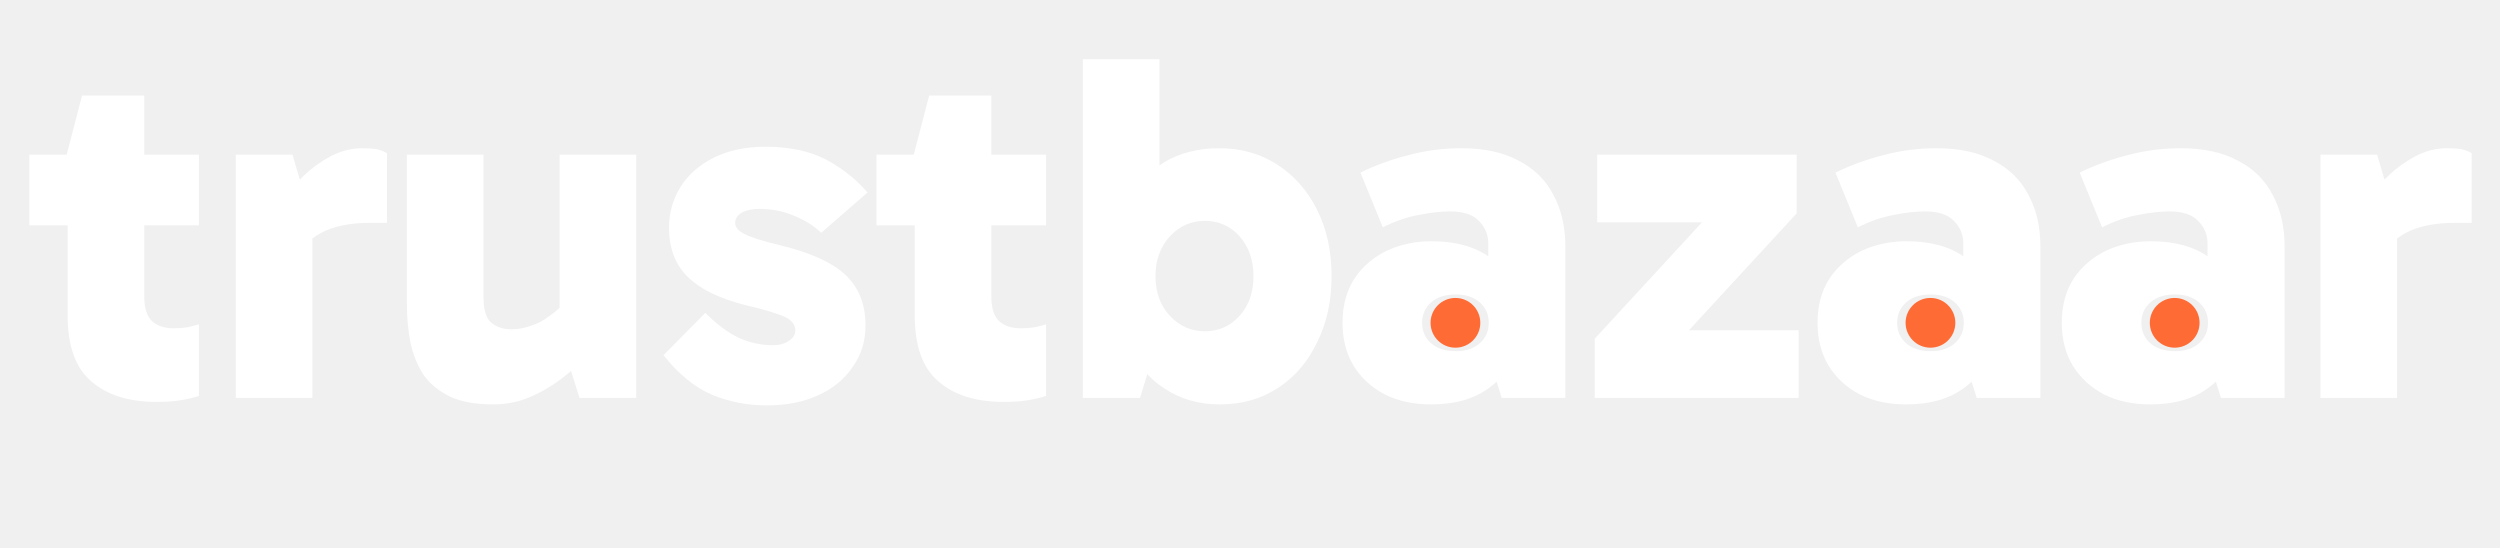
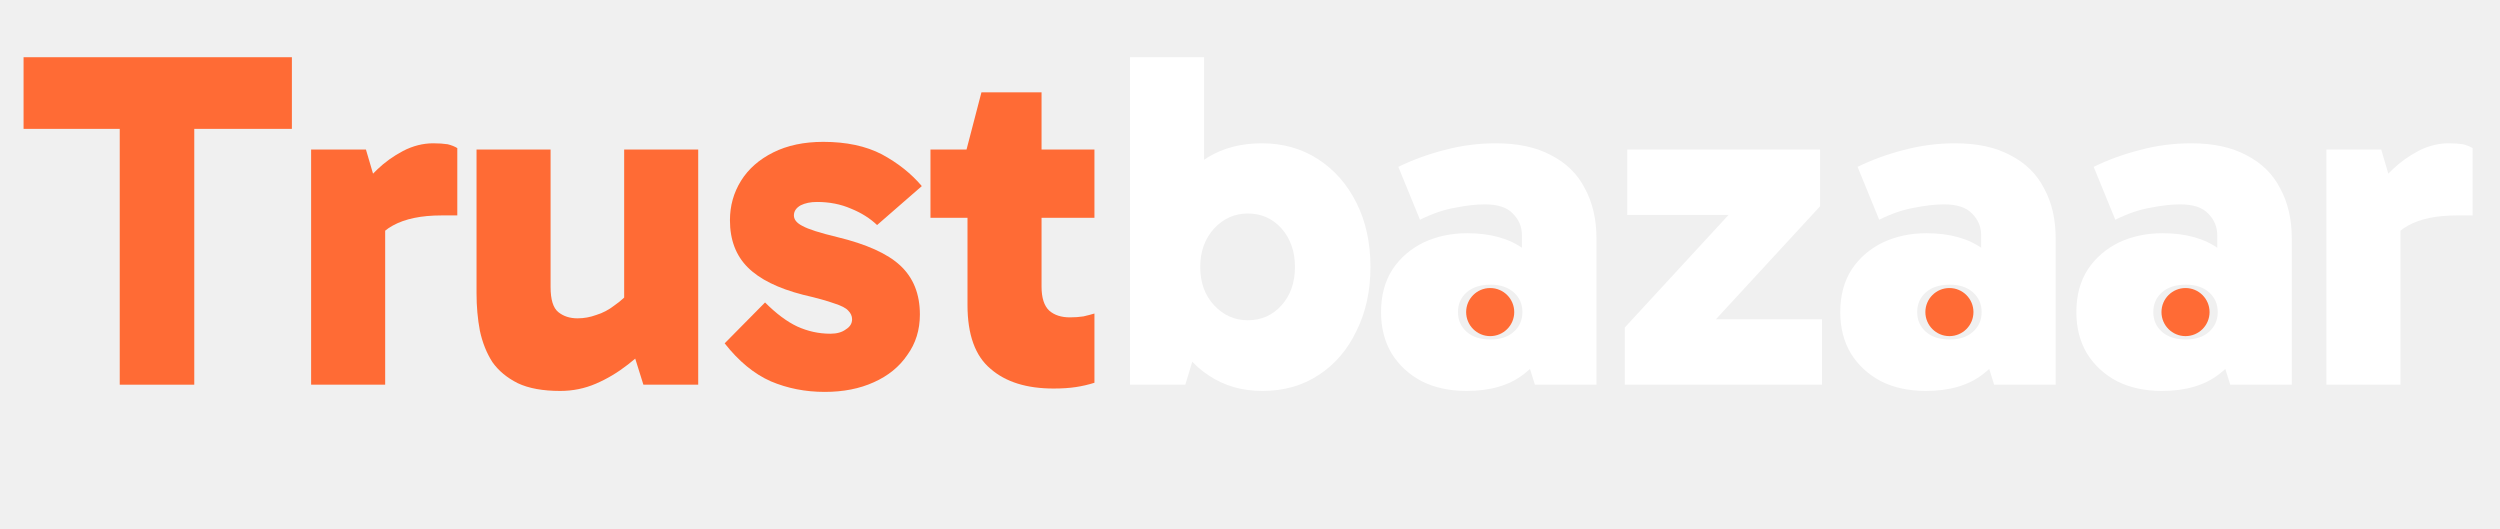
- <svg xmlns="http://www.w3.org/2000/svg" viewBox="-4 -80 502.6 110" role="img" aria-label="trustbazaar">
-   <path d="M27.5 0.8Q19.1 0.8 14.4 -3.3Q9.6 -7.3 9.6 -16.6V-48.3L9.4 -48.9L12.5 -60.8H25V-20.4Q25 -16.9 26.6 -15.4Q28.2 -14 30.9 -14Q32.4 -14 33.7 -14.2Q35 -14.5 36 -14.8V-0.4Q34.1 0.2 32.1 0.5Q30.1 0.8 27.5 0.8ZM1.9 -34.7V-48.9H36V-34.7Z" fill="#fff" />
-   <path d="M54.8 -48.9 58.8 -35.3V0H43.4V-48.9ZM55.3 -26.6 52.8 -27.7V-39.7L53.7 -40.9Q54.9 -42.6 57.2 -44.8Q59.5 -47 62.5 -48.6Q65.6 -50.2 68.8 -50.2Q70.5 -50.2 71.8 -50Q73 -49.7 73.8 -49.2V-35.2H70.5Q64.2 -35.2 60.4 -33.1Q56.7 -31.1 55.3 -26.6Z" fill="#fff" />
-   <path d="M95.2 1.3Q89.8 1.3 86.4 -0.3Q83 -2 81.1 -4.7Q79.3 -7.5 78.5 -11.2Q77.8 -14.9 77.8 -19V-48.9H93.2V-20.3Q93.2 -16.4 94.8 -15.1Q96.4 -13.8 98.8 -13.8Q100.8 -13.8 102.7 -14.5Q104.7 -15.1 106.5 -16.5Q108.4 -17.8 110.1 -19.8L113 -12.1H108.5V-48.9H123.9V0H112.5L109.4 -9.9L114.8 -9.4Q112.4 -6.6 109.3 -4.2Q106.1 -1.7 102.6 -0.2Q99.1 1.3 95.2 1.3Z" fill="#fff" />
-   <path d="M150.2 1.5Q144.2 1.5 139 -0.7Q133.8 -3 129.4 -8.6L137.8 -17.1Q141.3 -13.6 144.5 -12.1Q147.8 -10.6 151.4 -10.6Q153.4 -10.6 154.6 -11.5Q155.9 -12.3 155.9 -13.6Q155.9 -14.6 155.1 -15.4Q154.4 -16.2 152.2 -16.9Q150 -17.7 145.7 -18.7Q137.9 -20.7 134.2 -24.4Q130.5 -28.1 130.5 -34.2Q130.5 -38.7 132.8 -42.4Q135.1 -46.1 139.5 -48.3Q143.9 -50.5 149.9 -50.5Q157.1 -50.5 162.1 -47.9Q167.1 -45.2 170.4 -41.3L161.1 -33.2Q158.9 -35.3 155.7 -36.6Q152.5 -38 148.6 -38Q146.6 -38 145.2 -37.3Q143.8 -36.5 143.8 -35.2Q143.8 -33.9 145.6 -33Q147.4 -32 152.8 -30.7Q161.9 -28.5 165.9 -24.8Q170 -21 170 -14.6Q170 -9.8 167.4 -6.2Q164.9 -2.5 160.4 -0.5Q156 1.5 150.2 1.5Z" fill="#fff" />
-   <path d="M197.8 0.8Q189.4 0.8 184.7 -3.3Q179.9 -7.3 179.9 -16.6V-48.3L179.7 -48.9L182.8 -60.8H195.3V-20.4Q195.3 -16.9 196.9 -15.4Q198.5 -14 201.2 -14Q202.7 -14 204 -14.2Q205.3 -14.5 206.3 -14.8V-0.4Q204.4 0.2 202.4 0.5Q200.4 0.8 197.8 0.8ZM172.2 -34.7V-48.9H206.3V-34.7Z" fill="#fff" />
-   <path d="M241.2 1.3Q234.9 1.3 230.1 -1.9Q225.3 -5 222.7 -10.8Q220 -16.6 220 -24.5Q220 -32.9 222.6 -38.6Q225.2 -44.4 229.9 -47.3Q234.7 -50.2 241.1 -50.2Q247.7 -50.2 252.8 -46.9Q257.9 -43.6 260.8 -37.8Q263.7 -32 263.7 -24.5Q263.7 -17 260.8 -11.2Q258 -5.3 252.9 -2Q247.9 1.3 241.2 1.3ZM213.7 0V-68.1H229.1V-34.9H228.2V-12.9H229.1L225.2 0ZM238.2 -13.4Q242.4 -13.4 245.2 -16.5Q248 -19.6 248 -24.5Q248 -29.3 245.2 -32.5Q242.4 -35.6 238.2 -35.6Q234.1 -35.6 231.2 -32.5Q228.3 -29.3 228.3 -24.5Q228.3 -19.6 231.2 -16.5Q234.1 -13.4 238.2 -13.4Z" fill="#fff" />
-   <path d="M283.7 1.3Q278.4 1.3 274.4 -0.7Q270.4 -2.8 268.1 -6.5Q265.9 -10.2 265.9 -15.1Q265.9 -20.3 268.3 -24Q270.7 -27.6 274.8 -29.6Q278.9 -31.5 283.8 -31.5Q291.1 -31.5 295.6 -28.2Q300.2 -24.9 301.7 -18.5L295.2 -19.9V-31.1Q295.2 -33.7 293.3 -35.6Q291.5 -37.5 287.5 -37.5Q284.8 -37.5 281.3 -36.8Q277.8 -36.2 274 -34.3L269.5 -45.3Q274 -47.5 279.1 -48.8Q284.3 -50.2 289.8 -50.2Q296.7 -50.2 301.3 -47.7Q306 -45.3 308.3 -40.8Q310.7 -36.4 310.7 -30.4V0H297.9L294.9 -9.6L301.7 -11.7Q300.1 -5.6 295.6 -2.2Q291.1 1.3 283.7 1.3ZM288.7 -9.4Q291.7 -9.4 293.5 -11Q295.3 -12.6 295.3 -15.1Q295.3 -17.6 293.5 -19.2Q291.7 -20.8 288.7 -20.8Q285.5 -20.8 283.7 -19.2Q281.9 -17.6 281.9 -15.1Q281.9 -12.6 283.7 -11Q285.5 -9.4 288.7 -9.4Z" fill="#fff" />
-   <circle cx="288.6" cy="-15.1" r="5" fill="#FF6B35" />
-   <path d="M357.6 -13.6V0H316.6V-11.9L344.8 -42.5L350.7 -35.3H317.1V-48.9H357.2V-37.1L328.9 -6.4L324.7 -13.6Z" fill="#fff" />
-   <path d="M379.2 1.3Q373.9 1.3 369.9 -0.7Q365.9 -2.8 363.6 -6.5Q361.4 -10.2 361.4 -15.1Q361.4 -20.3 363.8 -24Q366.2 -27.6 370.3 -29.6Q374.4 -31.5 379.3 -31.5Q386.6 -31.5 391.1 -28.2Q395.7 -24.9 397.2 -18.5L390.7 -19.9V-31.1Q390.7 -33.7 388.8 -35.6Q387 -37.5 383 -37.5Q380.3 -37.5 376.8 -36.8Q373.3 -36.2 369.5 -34.3L365 -45.3Q369.5 -47.5 374.6 -48.8Q379.8 -50.2 385.3 -50.2Q392.2 -50.2 396.8 -47.7Q401.5 -45.3 403.8 -40.8Q406.2 -36.4 406.2 -30.4V0H393.4L390.4 -9.6L397.2 -11.7Q395.6 -5.6 391.1 -2.2Q386.6 1.3 379.2 1.3ZM384.2 -9.4Q387.2 -9.4 389 -11Q390.8 -12.6 390.8 -15.1Q390.8 -17.6 389 -19.2Q387.2 -20.8 384.2 -20.8Q381 -20.8 379.2 -19.2Q377.4 -17.6 377.4 -15.1Q377.4 -12.6 379.2 -11Q381 -9.4 384.2 -9.4Z" fill="#fff" />
-   <circle cx="384.1" cy="-15.1" r="5" fill="#FF6B35" />
-   <path d="M428.3 1.3Q423 1.3 419 -0.7Q415 -2.8 412.7 -6.5Q410.5 -10.2 410.5 -15.1Q410.5 -20.3 412.9 -24Q415.3 -27.6 419.4 -29.6Q423.5 -31.5 428.4 -31.5Q435.7 -31.5 440.2 -28.2Q444.8 -24.9 446.3 -18.5L439.8 -19.9V-31.1Q439.8 -33.7 437.9 -35.6Q436.1 -37.5 432.1 -37.5Q429.4 -37.5 425.9 -36.8Q422.4 -36.2 418.6 -34.3L414.1 -45.3Q418.6 -47.5 423.7 -48.8Q428.9 -50.2 434.4 -50.2Q441.3 -50.2 445.9 -47.7Q450.6 -45.3 452.9 -40.8Q455.3 -36.4 455.3 -30.4V0H442.5L439.5 -9.6L446.3 -11.7Q444.7 -5.6 440.2 -2.2Q435.7 1.3 428.3 1.3ZM433.3 -9.4Q436.3 -9.4 438.1 -11Q439.9 -12.6 439.9 -15.1Q439.9 -17.6 438.1 -19.2Q436.3 -20.8 433.3 -20.8Q430.1 -20.8 428.3 -19.2Q426.5 -17.6 426.5 -15.1Q426.5 -12.6 428.3 -11Q430.1 -9.4 433.3 -9.4Z" fill="#fff" />
-   <circle cx="433.2" cy="-15.1" r="5" fill="#FF6B35" />
-   <path d="M473.9 -48.9 477.9 -35.3V0H462.5V-48.9ZM474.4 -26.6 471.9 -27.7V-39.7L472.8 -40.9Q474 -42.6 476.3 -44.8Q478.6 -47 481.6 -48.6Q484.7 -50.2 487.9 -50.2Q489.6 -50.2 490.9 -50Q492.1 -49.7 492.9 -49.2V-35.2H489.6Q483.3 -35.2 479.5 -33.1Q475.8 -31.1 474.4 -26.6Z" fill="#fff" />
+ <svg xmlns="http://www.w3.org/2000/svg" viewBox="-4 -80 519.9 110" role="img" aria-label="trustbazaar">
+   <path d="M20.9 0V-61.3H36.4V0ZM0.9 -53.2V-68.1H56.7V-53.2Z" fill="#FF6B35" />
+   <path d="M72.1 -48.9 76.1 -35.3V0H60.7V-48.9ZM72.6 -26.6 70.1 -27.7V-39.7L71 -40.9Q72.2 -42.6 74.5 -44.8Q76.8 -47 79.8 -48.6Q82.9 -50.2 86.1 -50.2Q87.8 -50.2 89.1 -50Q90.3 -49.7 91.1 -49.2V-35.2H87.8Q81.5 -35.2 77.7 -33.1Q74 -31.1 72.6 -26.6Z" fill="#FF6B35" />
+   <path d="M112.5 1.3Q107.1 1.3 103.7 -0.3Q100.3 -2 98.4 -4.7Q96.6 -7.5 95.8 -11.2Q95.1 -14.9 95.1 -19V-48.9H110.5V-20.3Q110.5 -16.4 112.1 -15.1Q113.7 -13.8 116.1 -13.8Q118.1 -13.8 120 -14.5Q122 -15.1 123.8 -16.5Q125.7 -17.8 127.4 -19.8L130.3 -12.1H125.8V-48.9H141.2V0H129.8L126.7 -9.9L132.1 -9.4Q129.7 -6.6 126.6 -4.2Q123.4 -1.7 119.9 -0.2Q116.4 1.3 112.5 1.3Z" fill="#FF6B35" />
+   <path d="M167.5 1.5Q161.5 1.5 156.3 -0.7Q151.1 -3 146.7 -8.6L155.1 -17.1Q158.6 -13.6 161.8 -12.1Q165.1 -10.6 168.7 -10.6Q170.7 -10.6 171.9 -11.5Q173.2 -12.3 173.2 -13.6Q173.2 -14.6 172.4 -15.4Q171.7 -16.2 169.5 -16.9Q167.3 -17.7 163 -18.7Q155.2 -20.7 151.5 -24.4Q147.8 -28.1 147.8 -34.2Q147.8 -38.7 150.1 -42.4Q152.4 -46.1 156.8 -48.3Q161.2 -50.5 167.2 -50.5Q174.4 -50.5 179.4 -47.9Q184.4 -45.2 187.7 -41.3L178.4 -33.2Q176.2 -35.3 173 -36.6Q169.8 -38 165.9 -38Q163.9 -38 162.5 -37.3Q161.1 -36.5 161.1 -35.2Q161.1 -33.9 162.9 -33Q164.7 -32 170.1 -30.7Q179.2 -28.5 183.2 -24.8Q187.3 -21 187.3 -14.6Q187.3 -9.8 184.7 -6.2Q182.2 -2.5 177.7 -0.5Q173.3 1.5 167.5 1.5Z" fill="#FF6B35" />
+   <path d="M215.1 0.8Q206.7 0.8 202 -3.3Q197.2 -7.3 197.2 -16.6V-48.3L197 -48.9L200.1 -60.8H212.6V-20.4Q212.6 -16.9 214.2 -15.4Q215.8 -14 218.5 -14Q220 -14 221.3 -14.2Q222.6 -14.5 223.6 -14.8V-0.4Q221.7 0.2 219.7 0.5Q217.7 0.8 215.1 0.8ZM189.5 -34.7V-48.9H223.6V-34.7Z" fill="#FF6B35" />
+   <path d="M258.5 1.3Q252.2 1.3 247.4 -1.9Q242.6 -5 240 -10.8Q237.3 -16.6 237.3 -24.5Q237.3 -32.9 239.9 -38.6Q242.5 -44.4 247.2 -47.3Q252 -50.2 258.4 -50.2Q265 -50.2 270.1 -46.9Q275.2 -43.6 278.1 -37.8Q281 -32 281 -24.5Q281 -17 278.1 -11.2Q275.3 -5.3 270.2 -2Q265.2 1.3 258.5 1.3ZM231 0V-68.1H246.4V-34.9H245.5V-12.9H246.4L242.5 0ZM255.5 -13.4Q259.7 -13.4 262.5 -16.5Q265.3 -19.6 265.3 -24.5Q265.3 -29.3 262.5 -32.5Q259.7 -35.6 255.5 -35.6Q251.4 -35.6 248.5 -32.5Q245.6 -29.3 245.6 -24.5Q245.6 -19.6 248.5 -16.5Q251.4 -13.4 255.5 -13.4Z" fill="#fff" />
+   <path d="M301 1.3Q295.7 1.3 291.7 -0.7Q287.7 -2.8 285.4 -6.5Q283.2 -10.2 283.2 -15.1Q283.2 -20.3 285.6 -24Q288 -27.6 292.1 -29.6Q296.2 -31.5 301.1 -31.5Q308.4 -31.5 312.9 -28.2Q317.5 -24.9 319 -18.5L312.5 -19.9V-31.1Q312.5 -33.7 310.6 -35.6Q308.8 -37.5 304.8 -37.5Q302.1 -37.5 298.6 -36.8Q295.1 -36.2 291.3 -34.3L286.8 -45.3Q291.3 -47.5 296.4 -48.8Q301.6 -50.2 307.1 -50.2Q314 -50.2 318.6 -47.7Q323.3 -45.3 325.6 -40.8Q328 -36.4 328 -30.4V0H315.2L312.2 -9.6L319 -11.7Q317.4 -5.6 312.9 -2.2Q308.4 1.3 301 1.3ZM306 -9.4Q309 -9.4 310.8 -11Q312.6 -12.6 312.6 -15.1Q312.6 -17.6 310.8 -19.2Q309 -20.8 306 -20.8Q302.8 -20.8 301 -19.2Q299.2 -17.6 299.2 -15.1Q299.2 -12.6 301 -11Q302.8 -9.4 306 -9.4Z" fill="#fff" />
+   <circle cx="305.9" cy="-15.1" r="5" fill="#FF6B35" />
+   <path d="M374.9 -13.6V0H333.9V-11.9L362.1 -42.5L368 -35.3H334.4V-48.9H374.5V-37.1L346.2 -6.4L342 -13.6Z" fill="#fff" />
+   <path d="M396.5 1.3Q391.2 1.3 387.2 -0.7Q383.2 -2.8 380.9 -6.5Q378.7 -10.2 378.7 -15.1Q378.7 -20.3 381.1 -24Q383.5 -27.6 387.6 -29.6Q391.7 -31.5 396.6 -31.5Q403.9 -31.5 408.4 -28.2Q413 -24.9 414.5 -18.5L408 -19.9V-31.1Q408 -33.7 406.1 -35.6Q404.3 -37.5 400.3 -37.5Q397.6 -37.5 394.1 -36.8Q390.6 -36.2 386.8 -34.3L382.3 -45.3Q386.8 -47.5 391.9 -48.8Q397.1 -50.2 402.6 -50.2Q409.5 -50.2 414.1 -47.7Q418.8 -45.3 421.1 -40.8Q423.5 -36.4 423.5 -30.4V0H410.7L407.7 -9.6L414.5 -11.7Q412.9 -5.6 408.4 -2.2Q403.9 1.3 396.5 1.3ZM401.5 -9.4Q404.5 -9.4 406.3 -11Q408.1 -12.6 408.1 -15.1Q408.1 -17.6 406.3 -19.2Q404.5 -20.8 401.5 -20.8Q398.3 -20.8 396.5 -19.2Q394.7 -17.6 394.7 -15.1Q394.7 -12.6 396.5 -11Q398.3 -9.4 401.5 -9.4Z" fill="#fff" />
+   <circle cx="401.4" cy="-15.1" r="5" fill="#FF6B35" />
+   <path d="M445.6 1.3Q440.3 1.3 436.3 -0.7Q432.3 -2.8 430 -6.5Q427.8 -10.2 427.8 -15.1Q427.8 -20.3 430.2 -24Q432.6 -27.6 436.7 -29.6Q440.8 -31.5 445.7 -31.5Q453 -31.5 457.5 -28.2Q462.1 -24.9 463.6 -18.5L457.1 -19.9V-31.1Q457.1 -33.7 455.2 -35.6Q453.4 -37.5 449.4 -37.5Q446.7 -37.5 443.2 -36.8Q439.7 -36.2 435.9 -34.3L431.4 -45.3Q435.9 -47.5 441 -48.8Q446.2 -50.2 451.7 -50.2Q458.6 -50.2 463.2 -47.7Q467.9 -45.3 470.2 -40.8Q472.6 -36.4 472.6 -30.4V0H459.8L456.8 -9.6L463.6 -11.7Q462 -5.6 457.5 -2.2Q453 1.3 445.6 1.3ZM450.6 -9.4Q453.6 -9.4 455.4 -11Q457.2 -12.6 457.2 -15.1Q457.2 -17.6 455.4 -19.2Q453.6 -20.8 450.6 -20.8Q447.4 -20.8 445.6 -19.2Q443.8 -17.6 443.8 -15.1Q443.8 -12.6 445.6 -11Q447.4 -9.4 450.6 -9.4Z" fill="#fff" />
+   <circle cx="450.5" cy="-15.1" r="5" fill="#FF6B35" />
+   <path d="M491.2 -48.9 495.2 -35.3V0H479.8V-48.9ZM491.7 -26.6 489.2 -27.7V-39.7L490.1 -40.9Q491.3 -42.6 493.6 -44.8Q495.9 -47 498.9 -48.6Q502 -50.2 505.2 -50.2Q506.9 -50.2 508.2 -50Q509.4 -49.7 510.2 -49.2V-35.2H506.9Q500.6 -35.2 496.8 -33.1Q493.1 -31.1 491.7 -26.6Z" fill="#fff" />
</svg>
